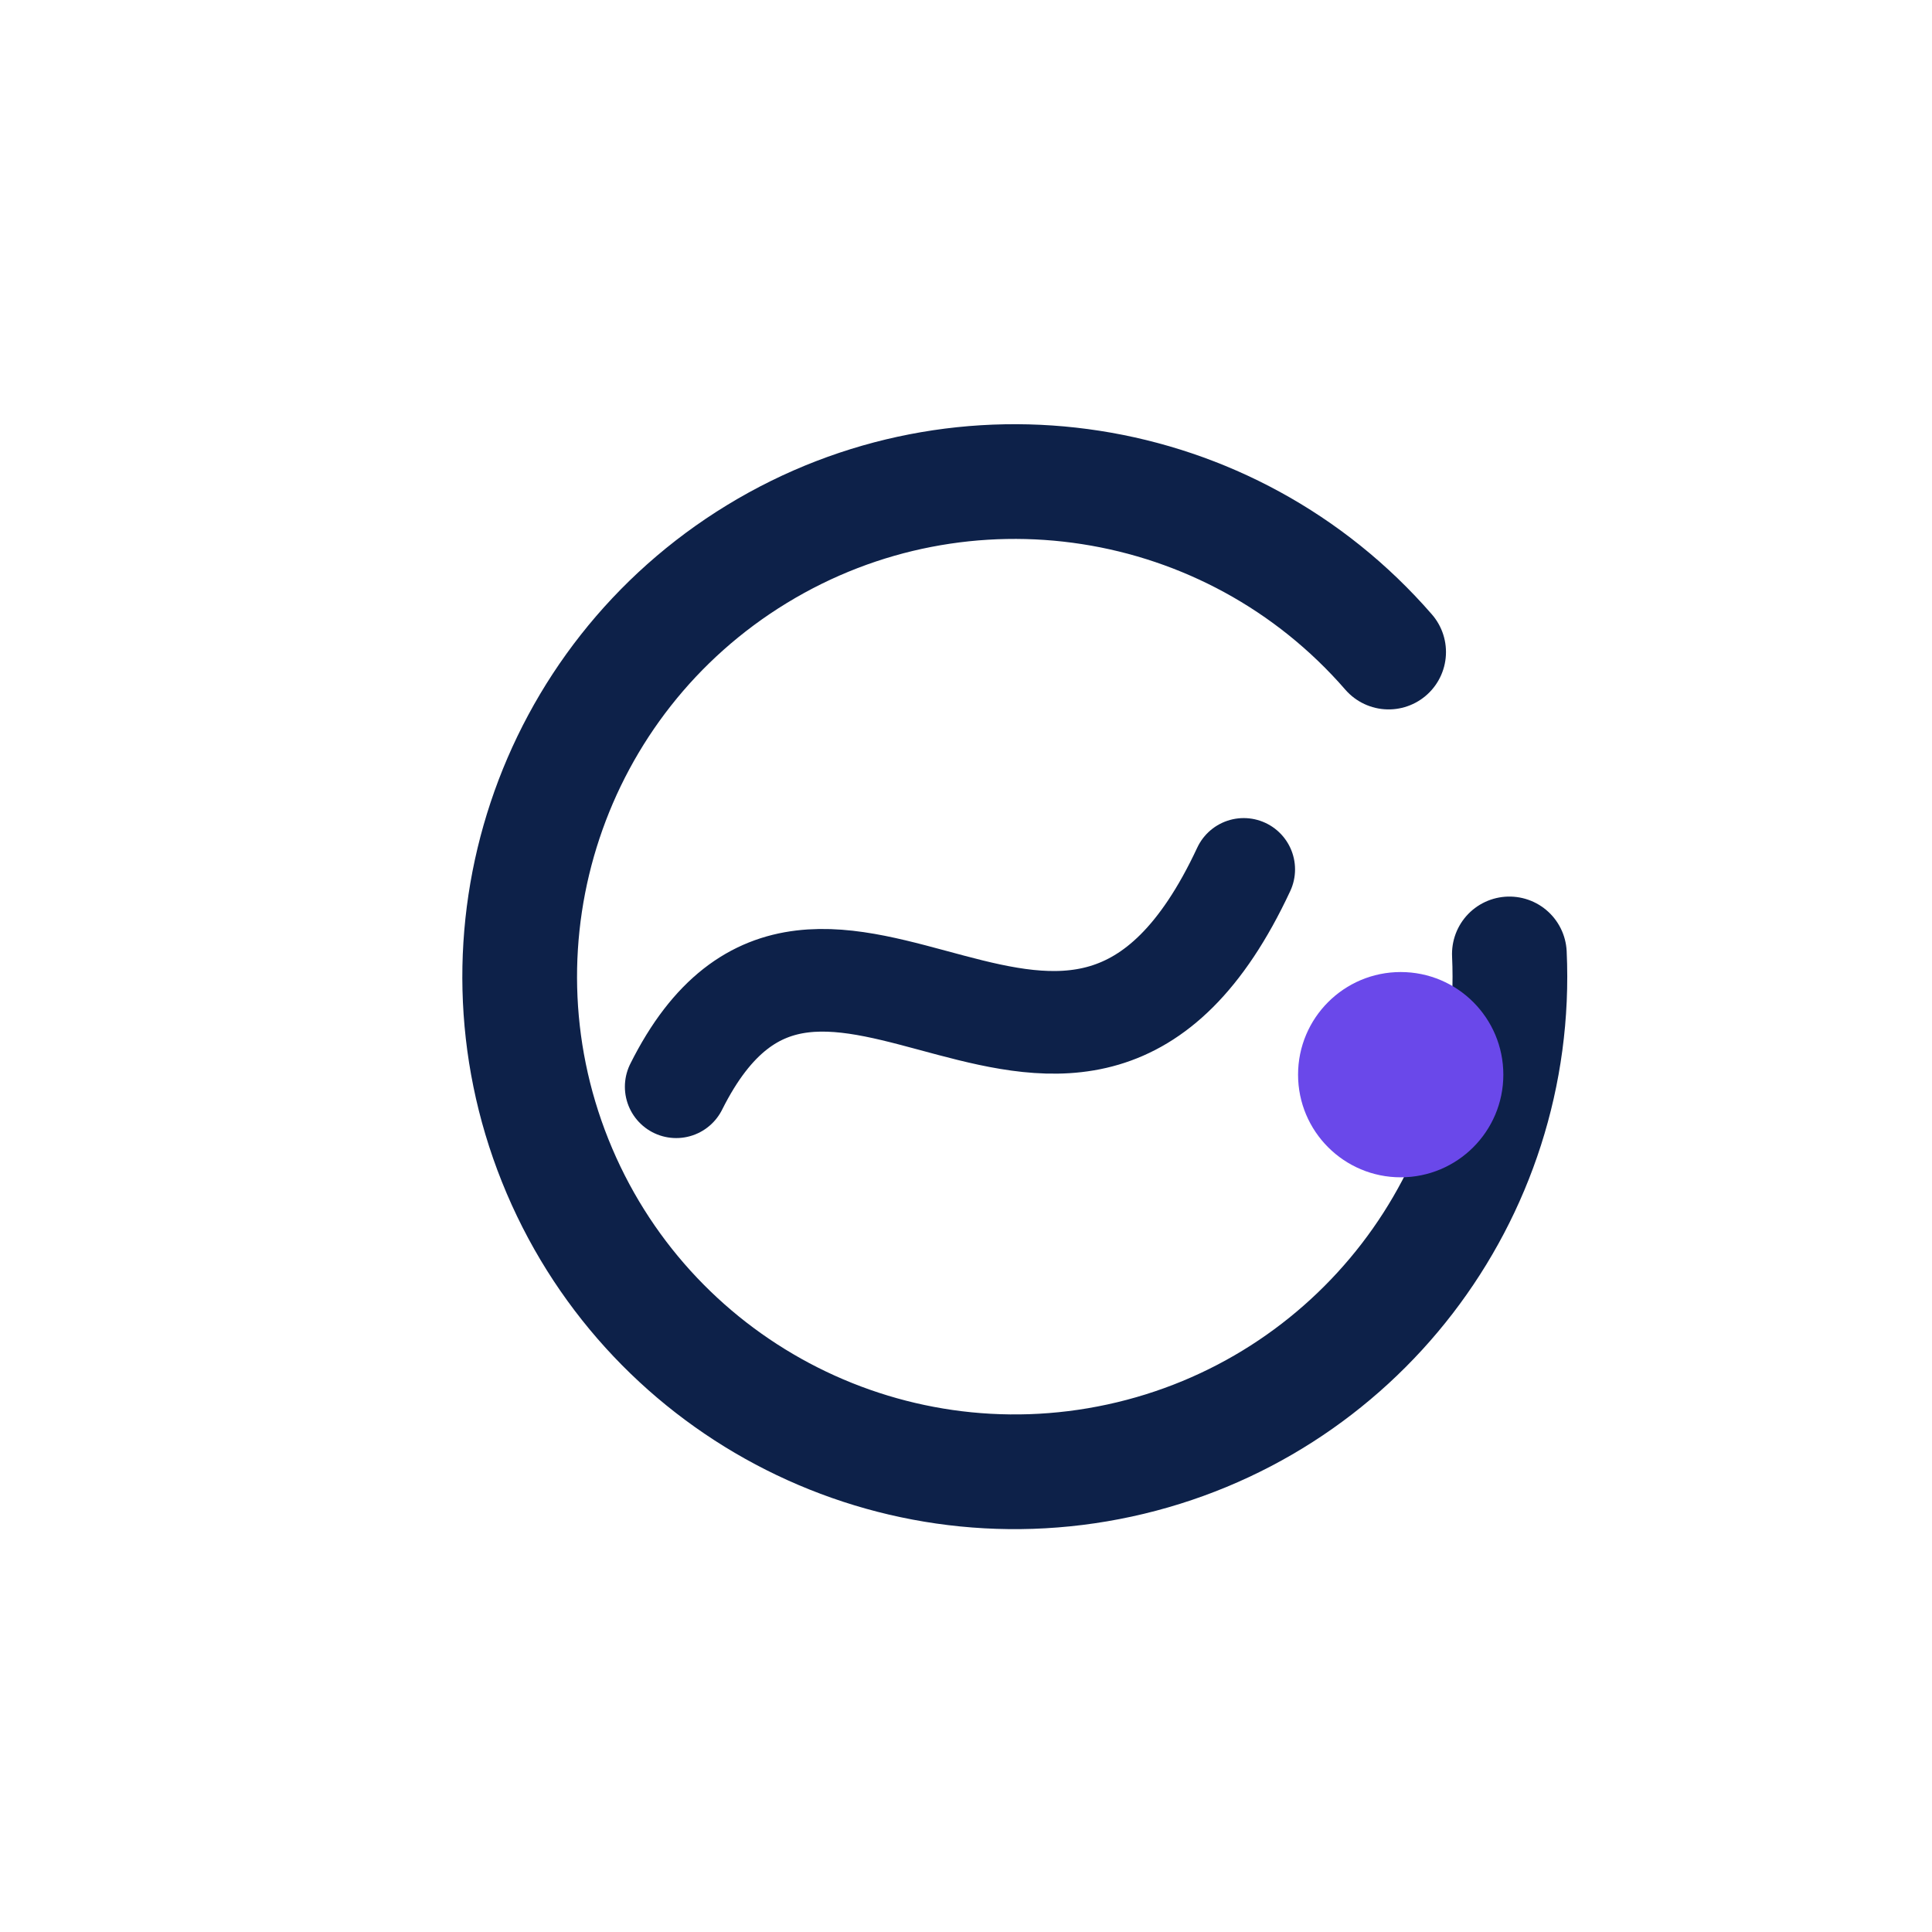
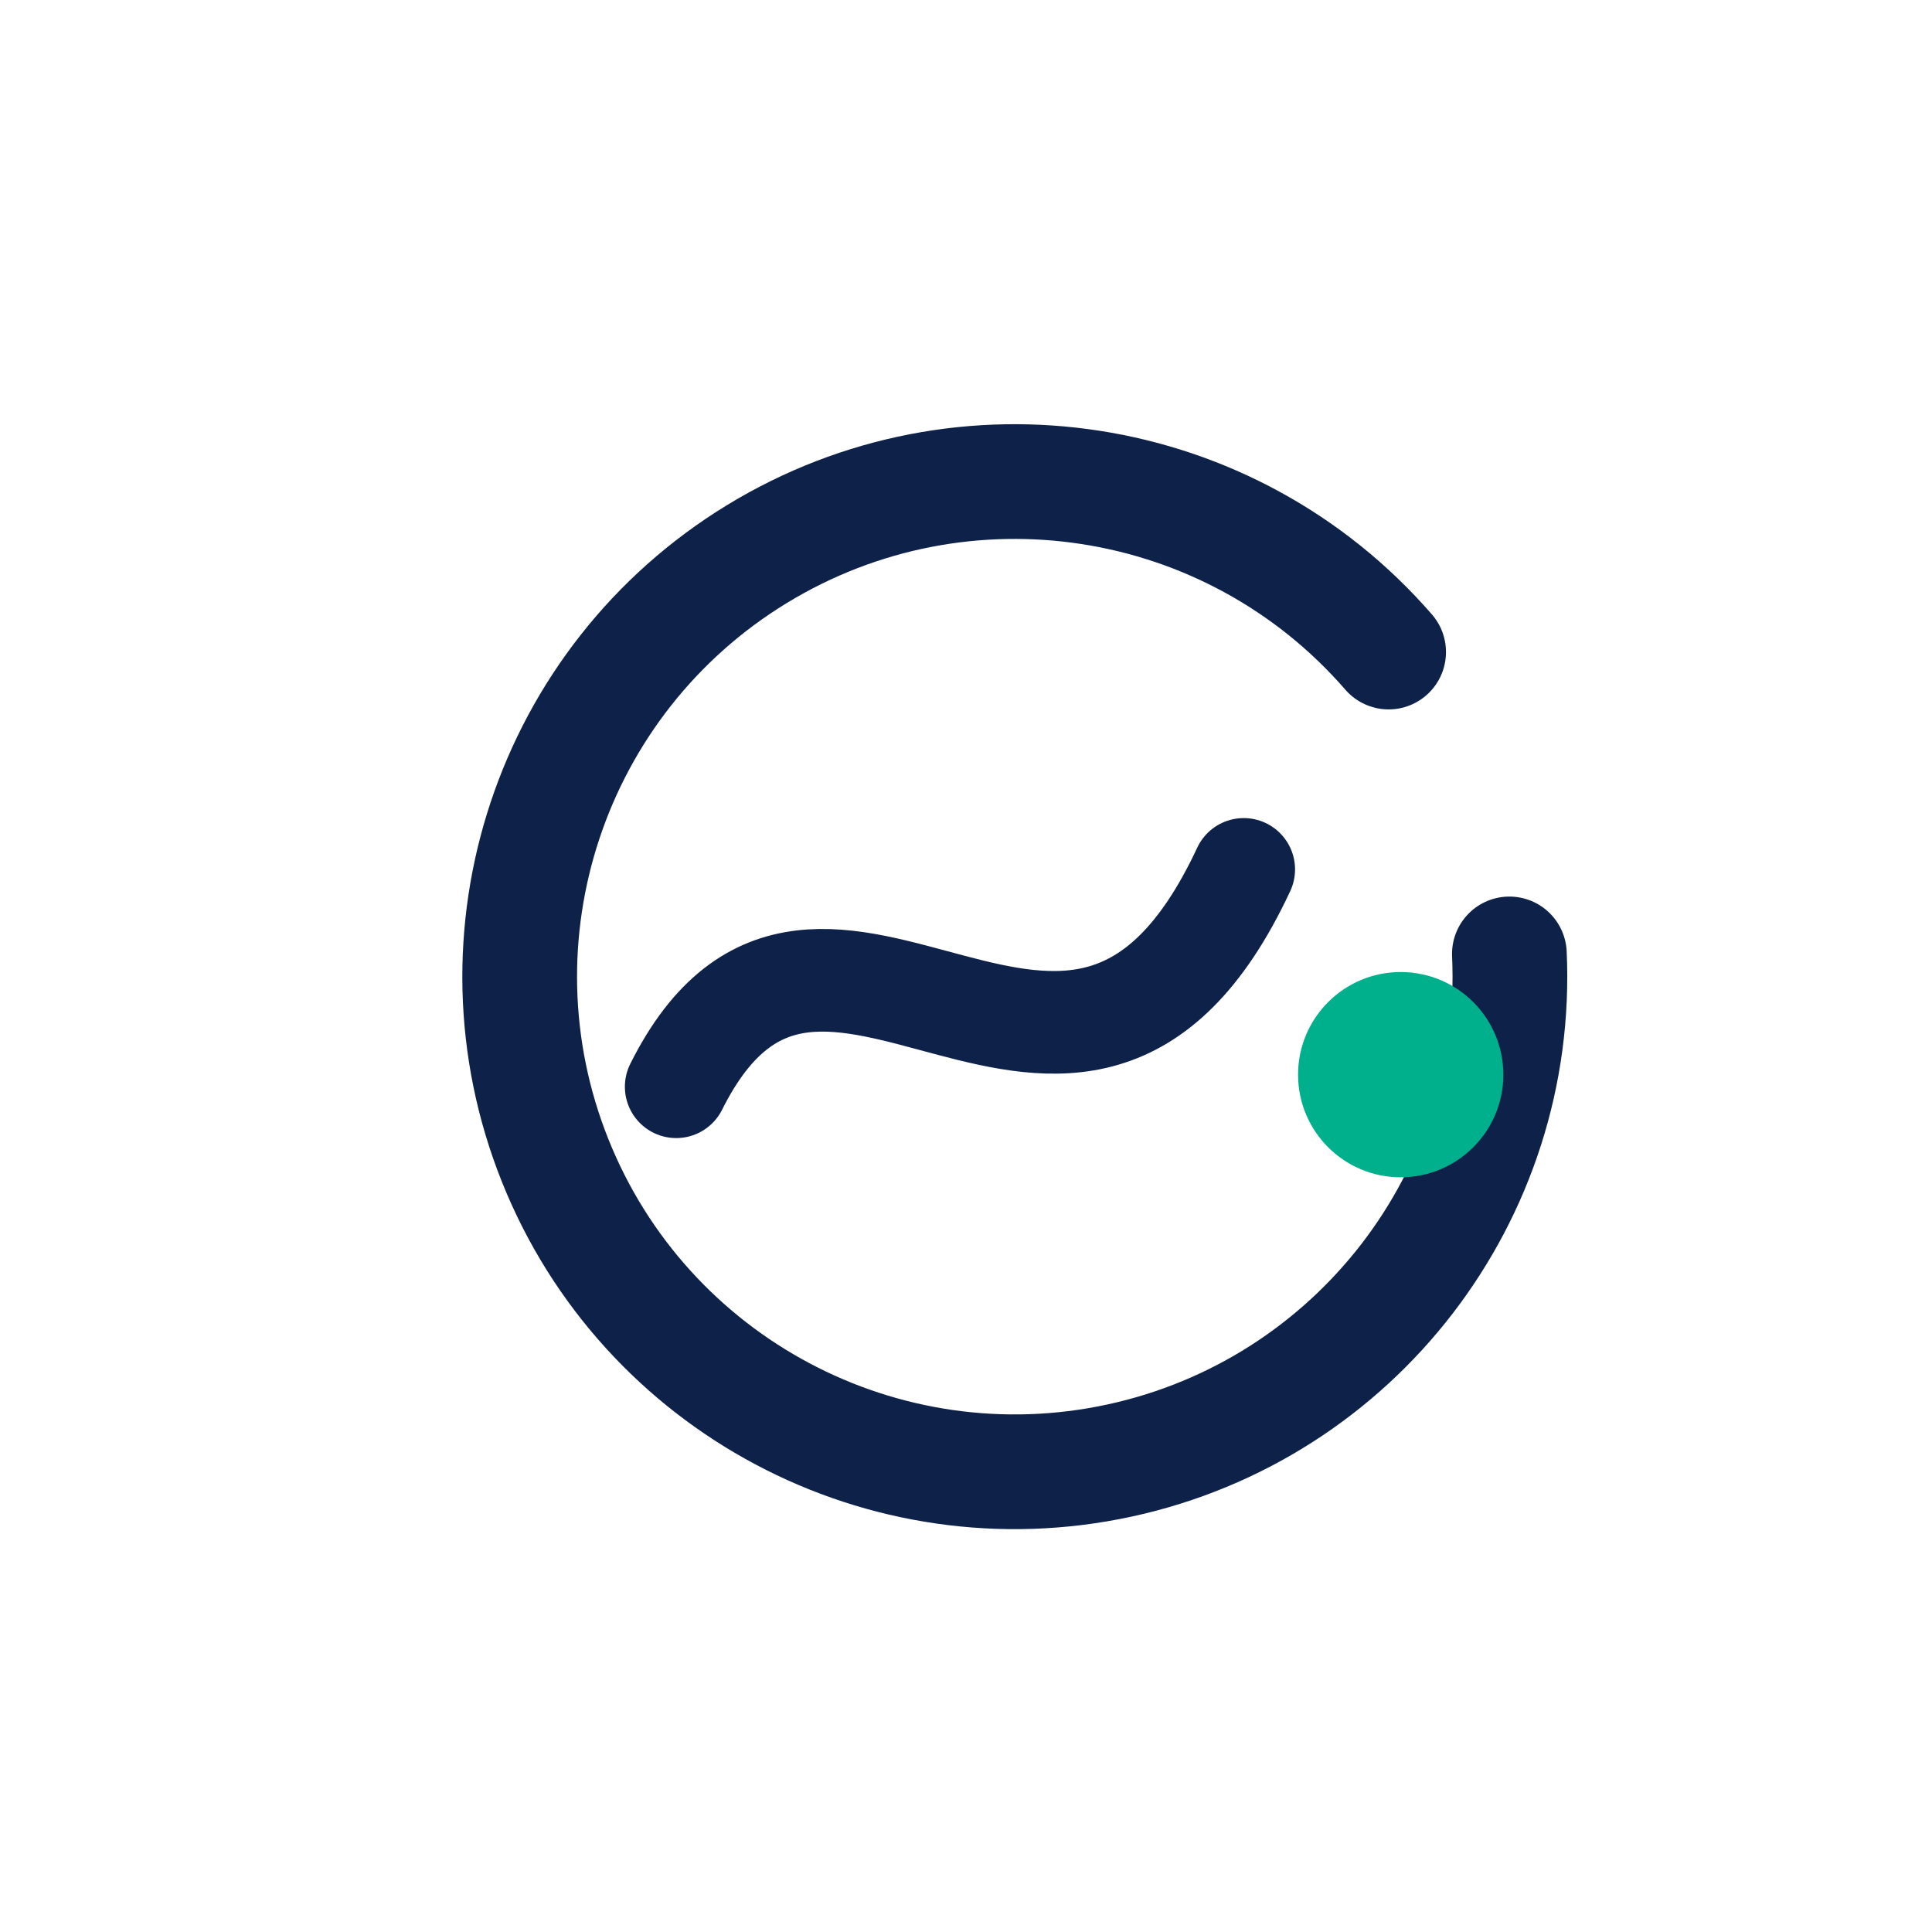
<svg xmlns="http://www.w3.org/2000/svg" viewBox="0 0 256 256">
  <defs />
  <g transform="translate(25.6 25.6) scale(0.8)">
    <path d="M198 76 a82 82 0 1 0 20 50" fill="none" stroke="#0d2149" stroke-width="19" stroke-linecap="round" />
    <path d="M80 148 C104 100, 146 172, 174 112" fill="none" stroke="#0d2149" stroke-width="17" stroke-linecap="round" />
-     <circle cx="200" cy="146" r="17" fill="#6a48ea" />
+     <circle cx="200" cy="146" r="17" fill="#00b08d" />
  </g>
</svg>
